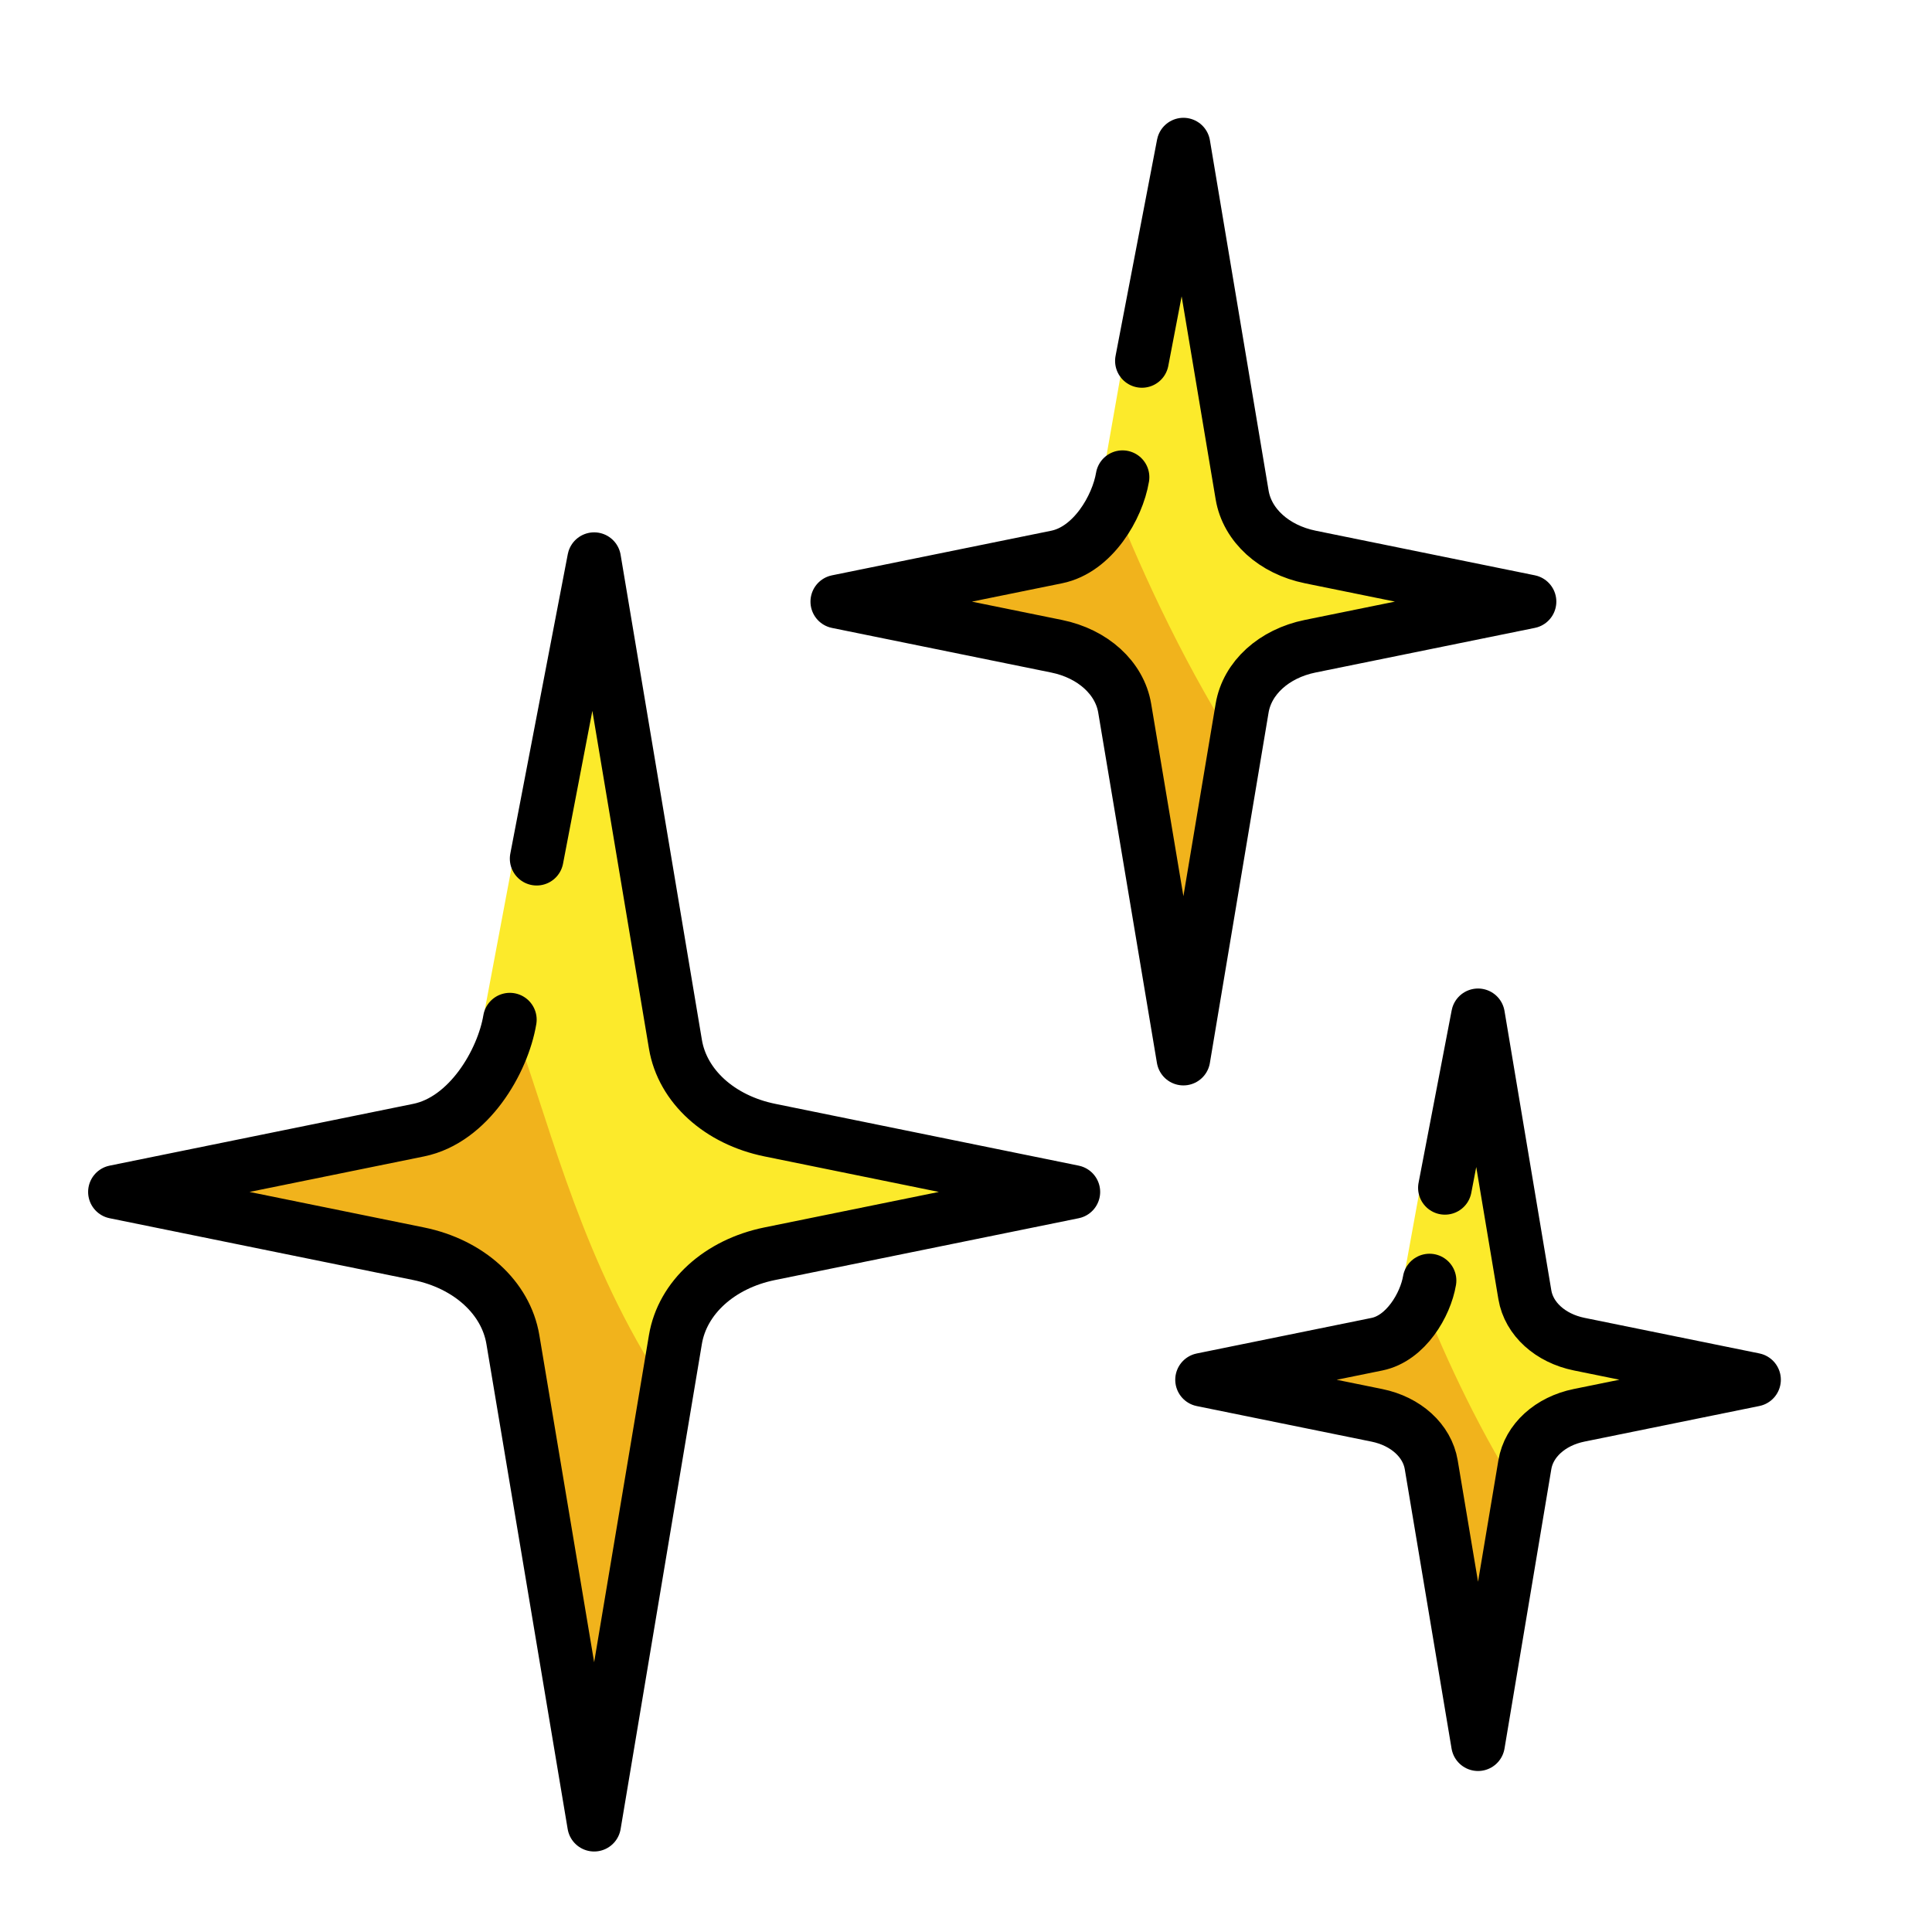
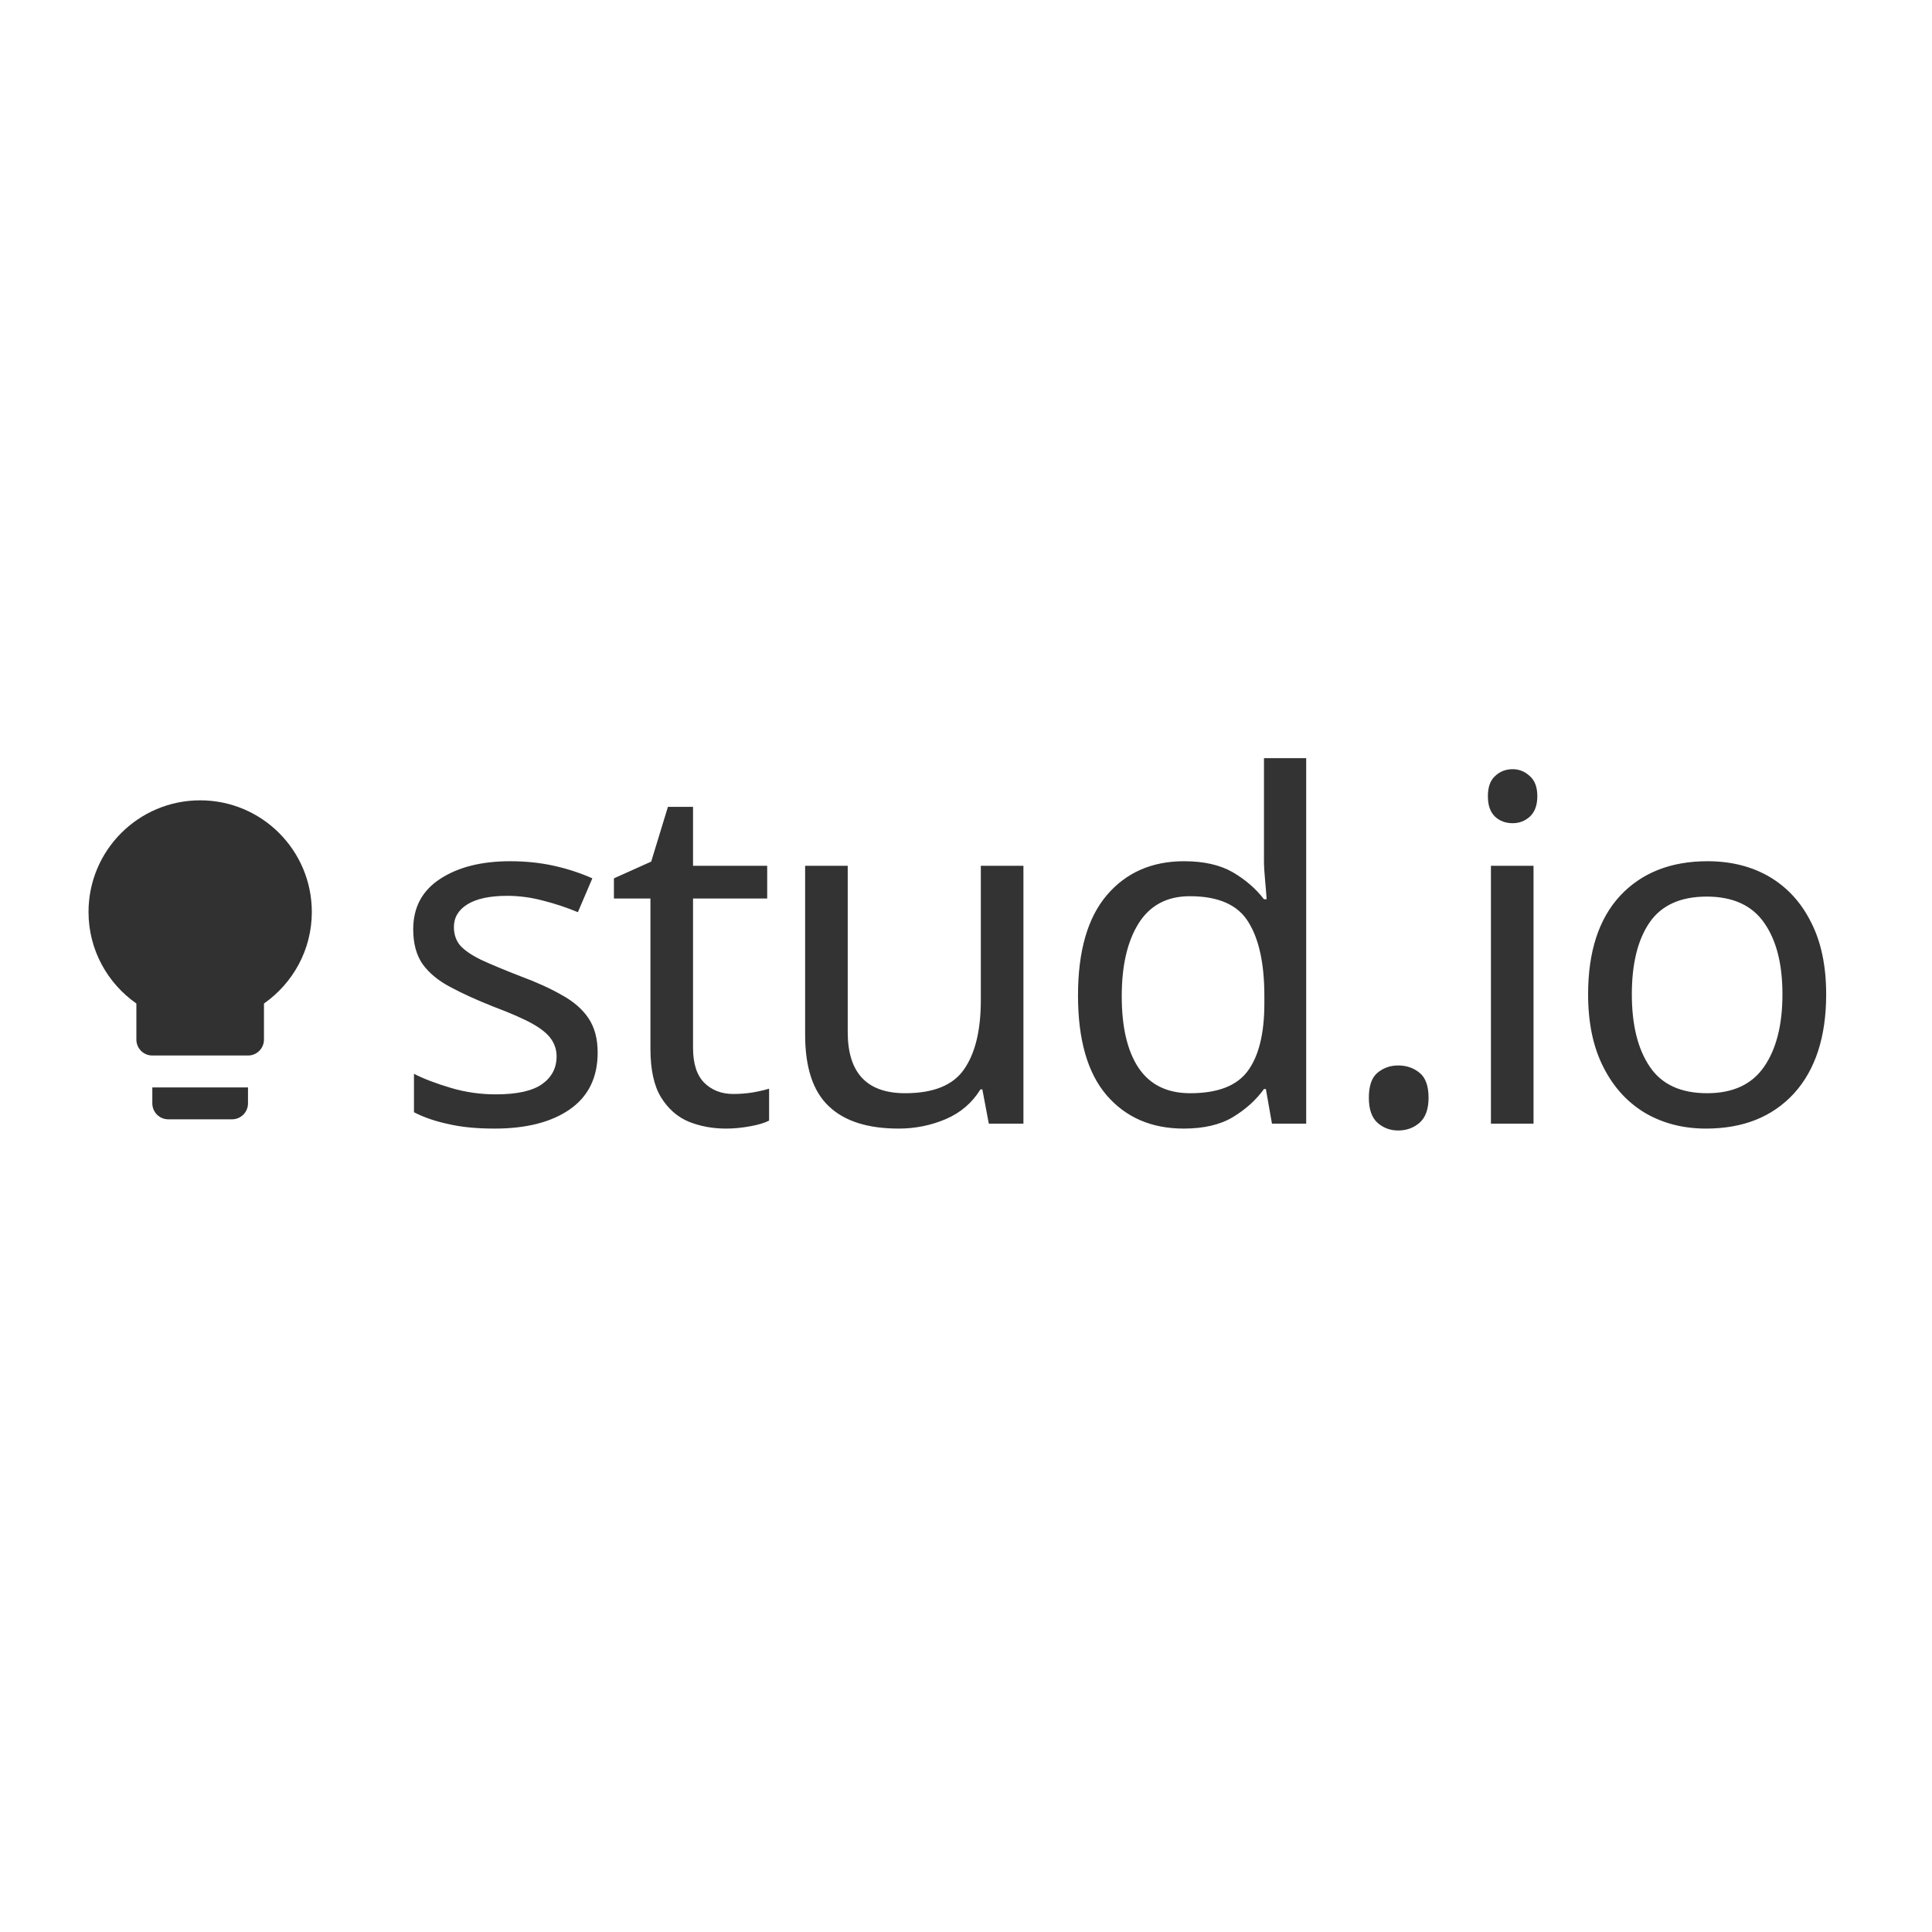
- <svg xmlns="http://www.w3.org/2000/svg" id="emoji" viewBox="0 0 72 72">
-   <g id="color">
-     <path fill="#FCEA2B" stroke="none" d="M25.705,40.107c0.145,0.805,0.924,1.462,1.968,1.659l11.906,2.249 c0.558,0.105,0.564,0.703,0.006,0.808c-3.16,0.597-9.018,1.704-11.919,2.252c-1.043,0.197-1.815,0.853-1.961,1.658 l-3.156,17.492c-0.087,0.481-1.007,0.481-1.094,0l-3.156-17.492c-0.145-0.805-0.918-1.461-1.961-1.658 c-2.901-0.548-8.759-1.655-11.919-2.252c-0.558-0.105-0.558-0.702,0-0.807c3.16-0.597,9.018-1.704,11.92-2.252 c1.043-0.197,1.172-1.142,1.317-1.947l2.653-14.092c0.087-0.481,2.154-3.594,2.241-3.113 C23.531,28.057,25.511,39.029,25.705,40.107z" />
-     <path fill="#F1B31C" stroke="none" d="M22.65,66.226l1.582-15.403C21.432,46.204,20.362,41.412,19.059,38l-1.355,2.12 c-0.135,0.805-0.852,1.46-1.82,1.657c-2.694,0.548-8.133,1.654-11.067,2.251c-0.518,0.105-0.518,0.702,0,0.807 c2.934,0.597,8.373,1.703,11.066,2.25c0.969,0.197,2.686,0.853,2.821,1.657l2.93,17.483 C21.715,66.707,22.569,66.707,22.65,66.226z" />
-     <path fill="#FCEA2B" stroke="none" d="M46.676,19.305c0.105,0.582,0.668,1.056,1.421,1.198l8.599,1.625 c0.403,0.076,0.407,0.508,0.005,0.584c-2.282,0.431-6.513,1.23-8.608,1.626c-0.753,0.142-1.311,0.616-1.416,1.197 l-2.28,12.633c-0.063,0.347-0.728,0.347-0.79,0l-2.28-12.633c-0.105-0.582-0.663-1.055-1.416-1.198 c-2.095-0.396-6.326-1.195-8.608-1.626c-0.403-0.076-0.403-0.507,0-0.583c2.282-0.431,6.513-1.231,8.609-1.627 c0.753-0.142,0.847-0.825,0.951-1.406l1.793-10.178c0.063-0.347,1.678-2.596,1.741-2.248 C45.106,10.602,46.536,18.526,46.676,19.305z" />
-     <path fill="#F1B31C" stroke="none" d="M44.747,38.169l0.865-11.125c-2.022-3.336-3.517-6.796-4.458-9.261l-0.257,1.531 c-0.097,0.581-0.615,1.054-1.315,1.197c-1.945,0.396-5.874,1.195-7.993,1.626c-0.374,0.076-0.374,0.507,0,0.583 c2.119,0.431,6.047,1.23,7.992,1.625c0.7,0.142,2.218,0.616,2.315,1.197l2.116,12.627 C44.072,38.516,44.689,38.516,44.747,38.169z" />
-     <path fill="#FCEA2B" stroke="none" d="M56.882,48.936c0.086,0.464,0.549,0.842,1.168,0.955l7.066,1.296 c0.331,0.061,0.335,0.405,0.004,0.466c-1.875,0.344-5.352,0.981-7.074,1.297c-0.619,0.114-1.077,0.491-1.164,0.955 l-1.873,10.074c-0.051,0.277-0.598,0.277-0.649,0l-1.873-10.074c-0.086-0.464-0.545-0.841-1.164-0.955 c-1.722-0.316-5.199-0.953-7.074-1.297c-0.331-0.061-0.331-0.404,0-0.465c1.875-0.344,5.353-0.981,7.074-1.297 c0.619-0.114,0.696-0.658,0.782-1.121l1.474-8.116c0.051-0.277,1.379-2.07,1.431-1.793 C55.592,41.996,56.767,48.315,56.882,48.936z" />
-     <path fill="#F1B31C" stroke="none" d="M55.231,63.978l1.054-8.871c-1.612-2.66-2.804-5.42-3.555-7.385l-0.205,1.221 c-0.078,0.463-0.491,0.841-1.048,0.954c-1.551,0.316-4.684,0.953-6.374,1.296c-0.298,0.061-0.298,0.404,0,0.465 c1.69,0.344,4.822,0.981,6.373,1.296c0.558,0.113,0.971,0.491,1.049,0.954l2.121,10.069 C54.693,64.255,55.185,64.255,55.231,63.978z" />
-   </g>
-   <g id="hair" />
-   <g id="skin" />
-   <g id="skin-shadow" />
-   <g id="line">
-     <path fill="none" stroke="#000000" stroke-linecap="round" stroke-linejoin="round" stroke-miterlimit="10" stroke-width="2" d="M20,32l2.142-11.161l0.7,4.176c0.112,0.668,2.33,13.905,2.33,13.905c0.262,1.56,1.643,2.815,3.521,3.197 L40,44.42l-11.316,2.303c-1.872,0.381-3.251,1.636-3.513,3.196L22.142,68l-3.029-18.081 c-0.262-1.561-1.641-2.815-3.513-3.196L4.284,44.42l11.317-2.303C17.473,41.736,18.739,39.56,19,38" />
-     <path fill="none" stroke="#000000" stroke-linecap="round" stroke-linejoin="round" stroke-miterlimit="10" stroke-width="2" d="M42.556,13.45l1.547-8.06l0.505,3.016c0.081,0.482,1.683,10.043,1.683,10.043 c0.189,1.127,1.187,2.033,2.543,2.309L57,22.42l-8.173,1.663c-1.352,0.275-2.348,1.181-2.537,2.308l-2.188,13.059 l-2.188-13.058c-0.189-1.127-1.185-2.033-2.537-2.308l-8.173-1.663l8.174-1.663 c1.352-0.275,2.266-1.847,2.455-2.974" />
-     <path fill="none" stroke="#000000" stroke-linecap="round" stroke-linejoin="round" stroke-miterlimit="10" stroke-width="2" d="M53.848,44.267l1.234-6.428l0.403,2.405c0.065,0.385,1.342,8.008,1.342,8.008 c0.151,0.899,0.947,1.621,2.027,1.841l6.513,1.325l-6.517,1.326c-1.078,0.219-1.873,0.942-2.023,1.841L55.082,65 l-1.744-10.413c-0.151-0.899-0.945-1.621-2.023-1.841l-6.517-1.326l6.518-1.326 c1.078-0.22,1.807-1.473,1.958-2.371" />
+ <svg xmlns="http://www.w3.org/2000/svg" width="300" height="300" viewBox="0 0 79.375 79.375" version="1.1" id="svg1">
+   <defs id="defs1">
+     <rect x="74.865" y="107.961" width="175.626" height="83.999" id="rect2" />
+   </defs>
+   <g id="layer1">
+     <text xml:space="preserve" transform="scale(0.2645833)" id="text2" style="font-size:29.333px;white-space:pre;shape-inside:url(#rect2);display:inline;fill:#000000" />
+     <text xml:space="preserve" style="font-size:19.756px;letter-spacing:-0.529px;word-spacing:0px;fill:#000000;fill-opacity:0.8;stroke-width:0.165" x="15.978" y="46.167" id="text1">
+       <tspan id="tspan1" style="font-style:normal;font-variant:normal;font-weight:normal;font-stretch:normal;font-size:19.756px;font-family:'Quicksand Medium';-inkscape-font-specification:'Quicksand Medium, ';fill:#000000;fill-opacity:0.8;stroke-width:0.165" x="15.978" y="46.167">stud.io</tspan>
+     </text>
+     <path fill="currentColor" d="m 8.224,32.881 a 4.587,4.587 0 0 0 -4.587,4.587 c 0,1.56 0.78,2.929 1.966,3.761 v 1.481 a 0.655,0.655 0 0 0 0.655,0.655 h 3.932 a 0.655,0.655 0 0 0 0.655,-0.655 v -1.481 c 1.186,-0.832 1.966,-2.202 1.966,-3.761 A 4.587,4.587 0 0 0 8.224,32.881 M 6.258,45.331 a 0.655,0.655 0 0 0 0.655,0.655 h 2.621 a 0.655,0.655 0 0 0 0.655,-0.655 v -0.655 H 6.258 Z" id="path1" style="stroke-width:0.655;fill:#000000;fill-opacity:0.805" />
  </g>
</svg>
